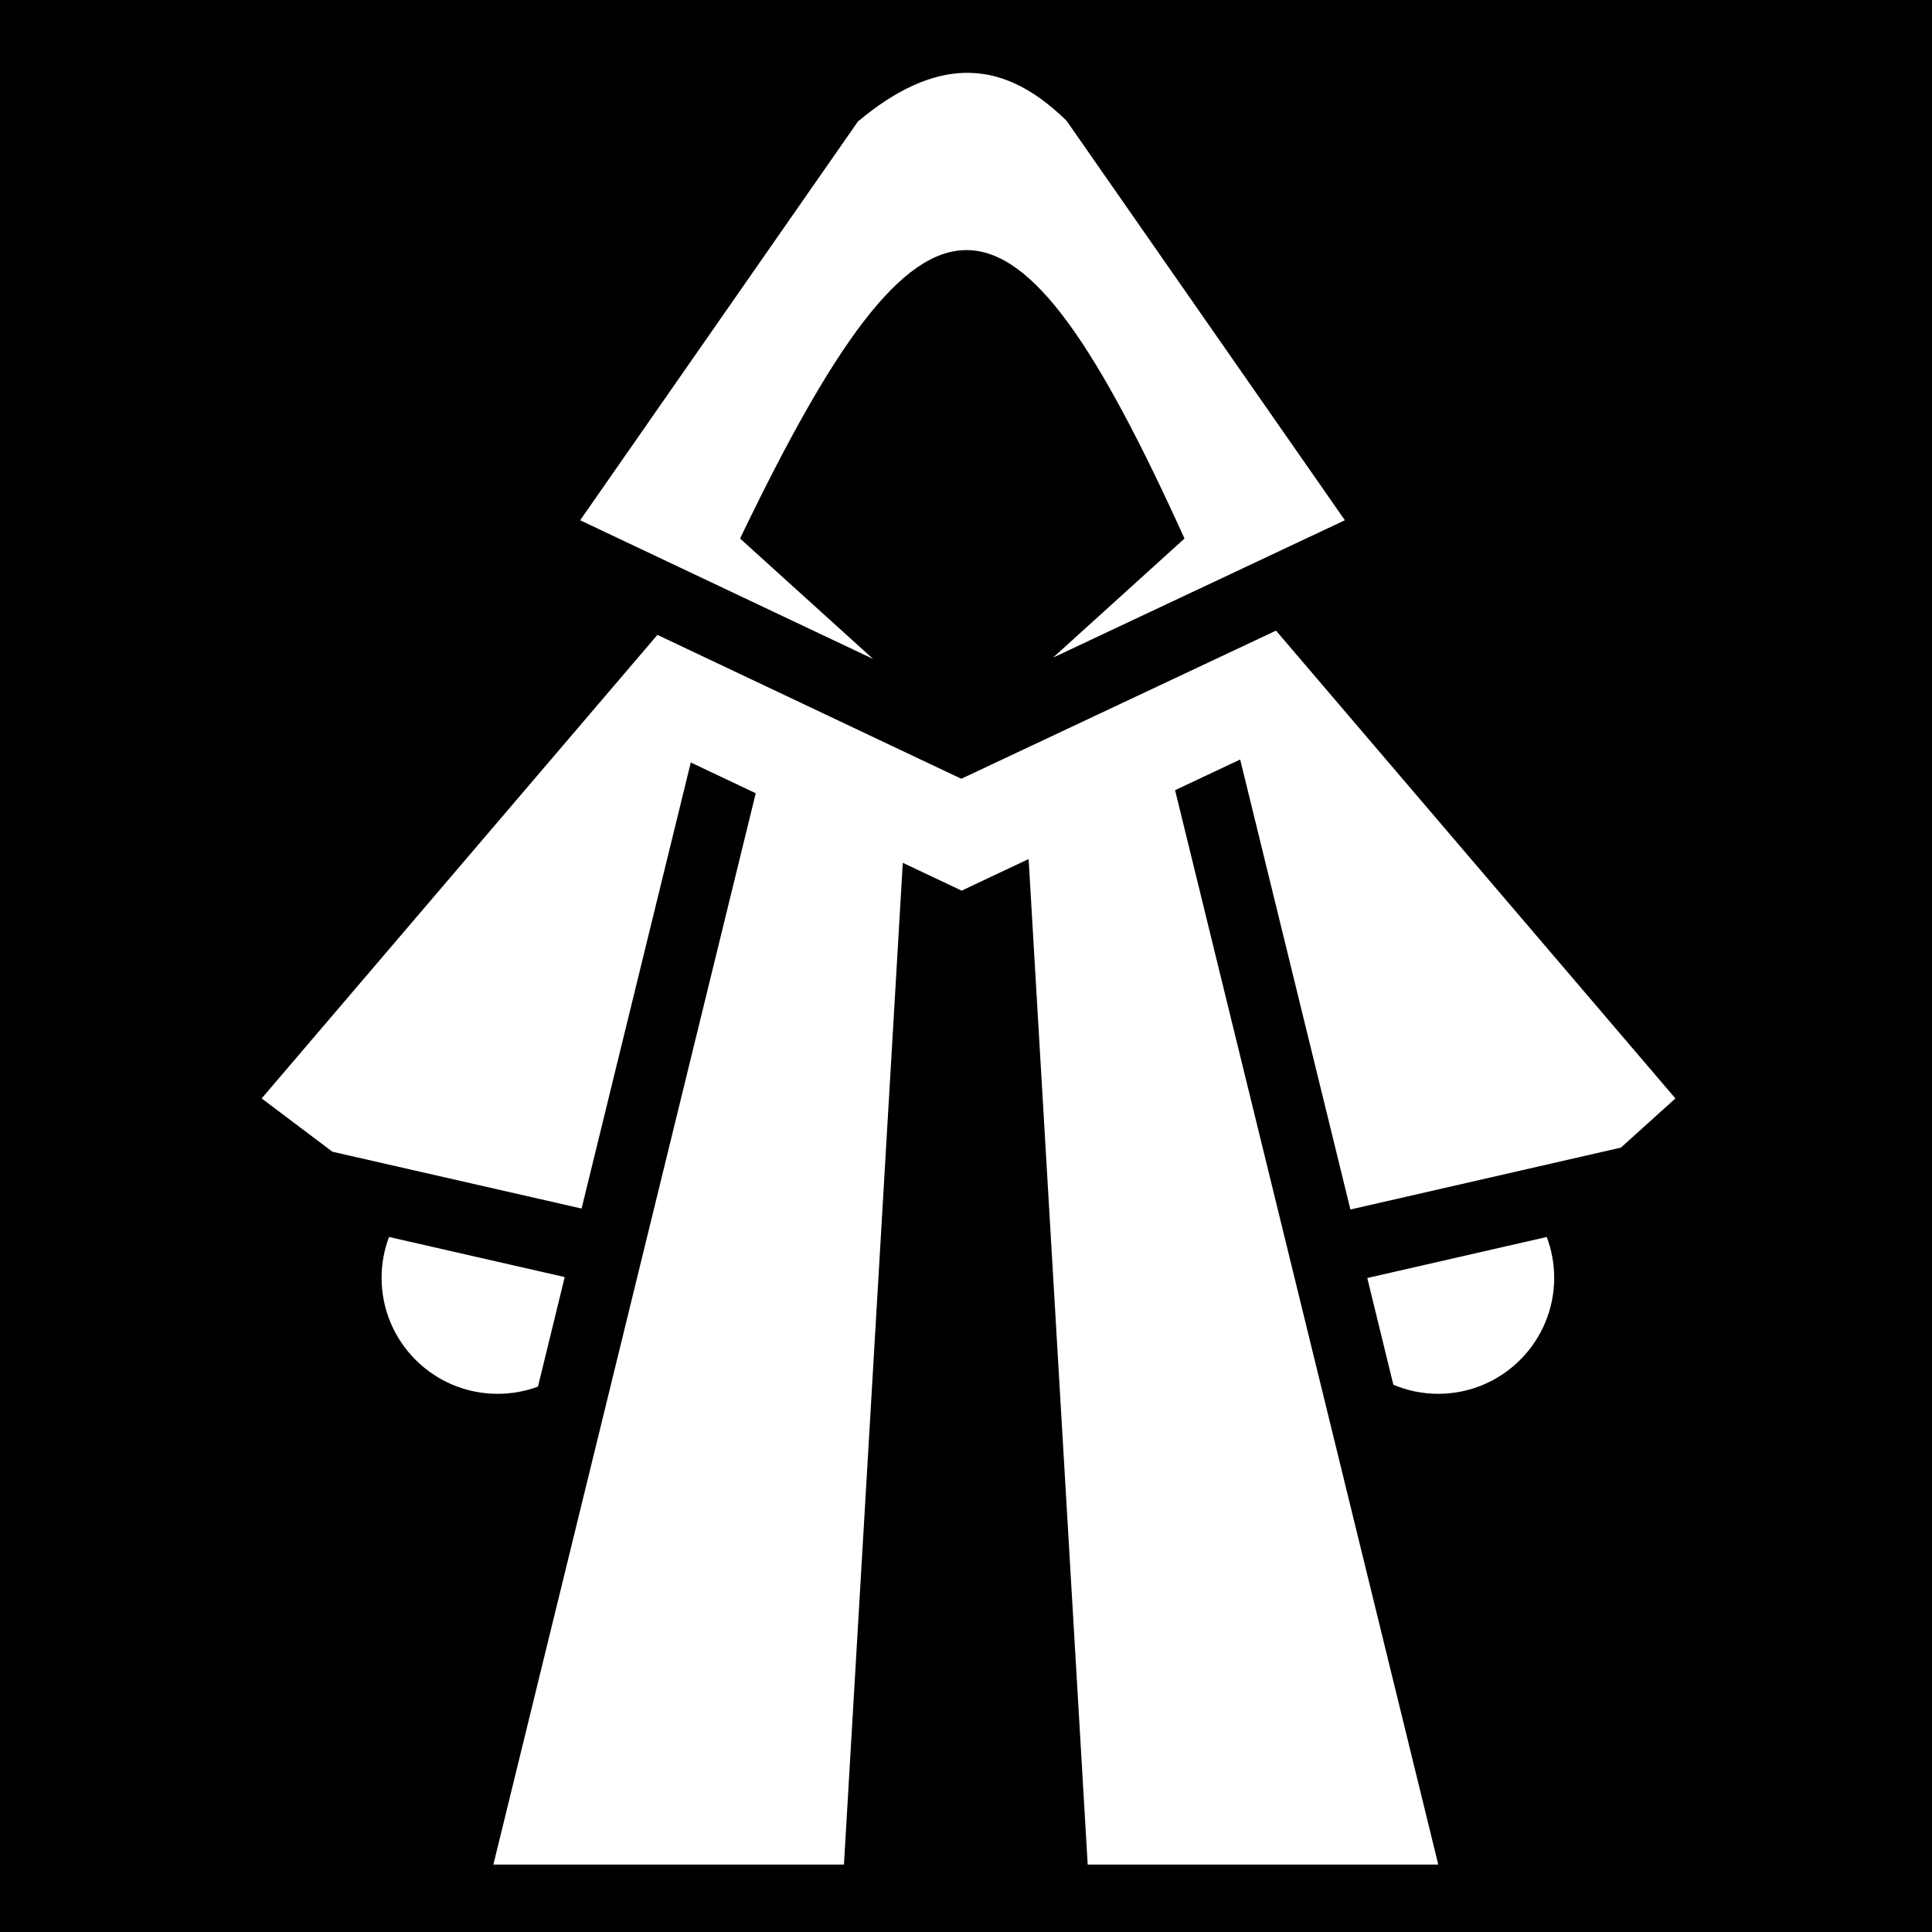
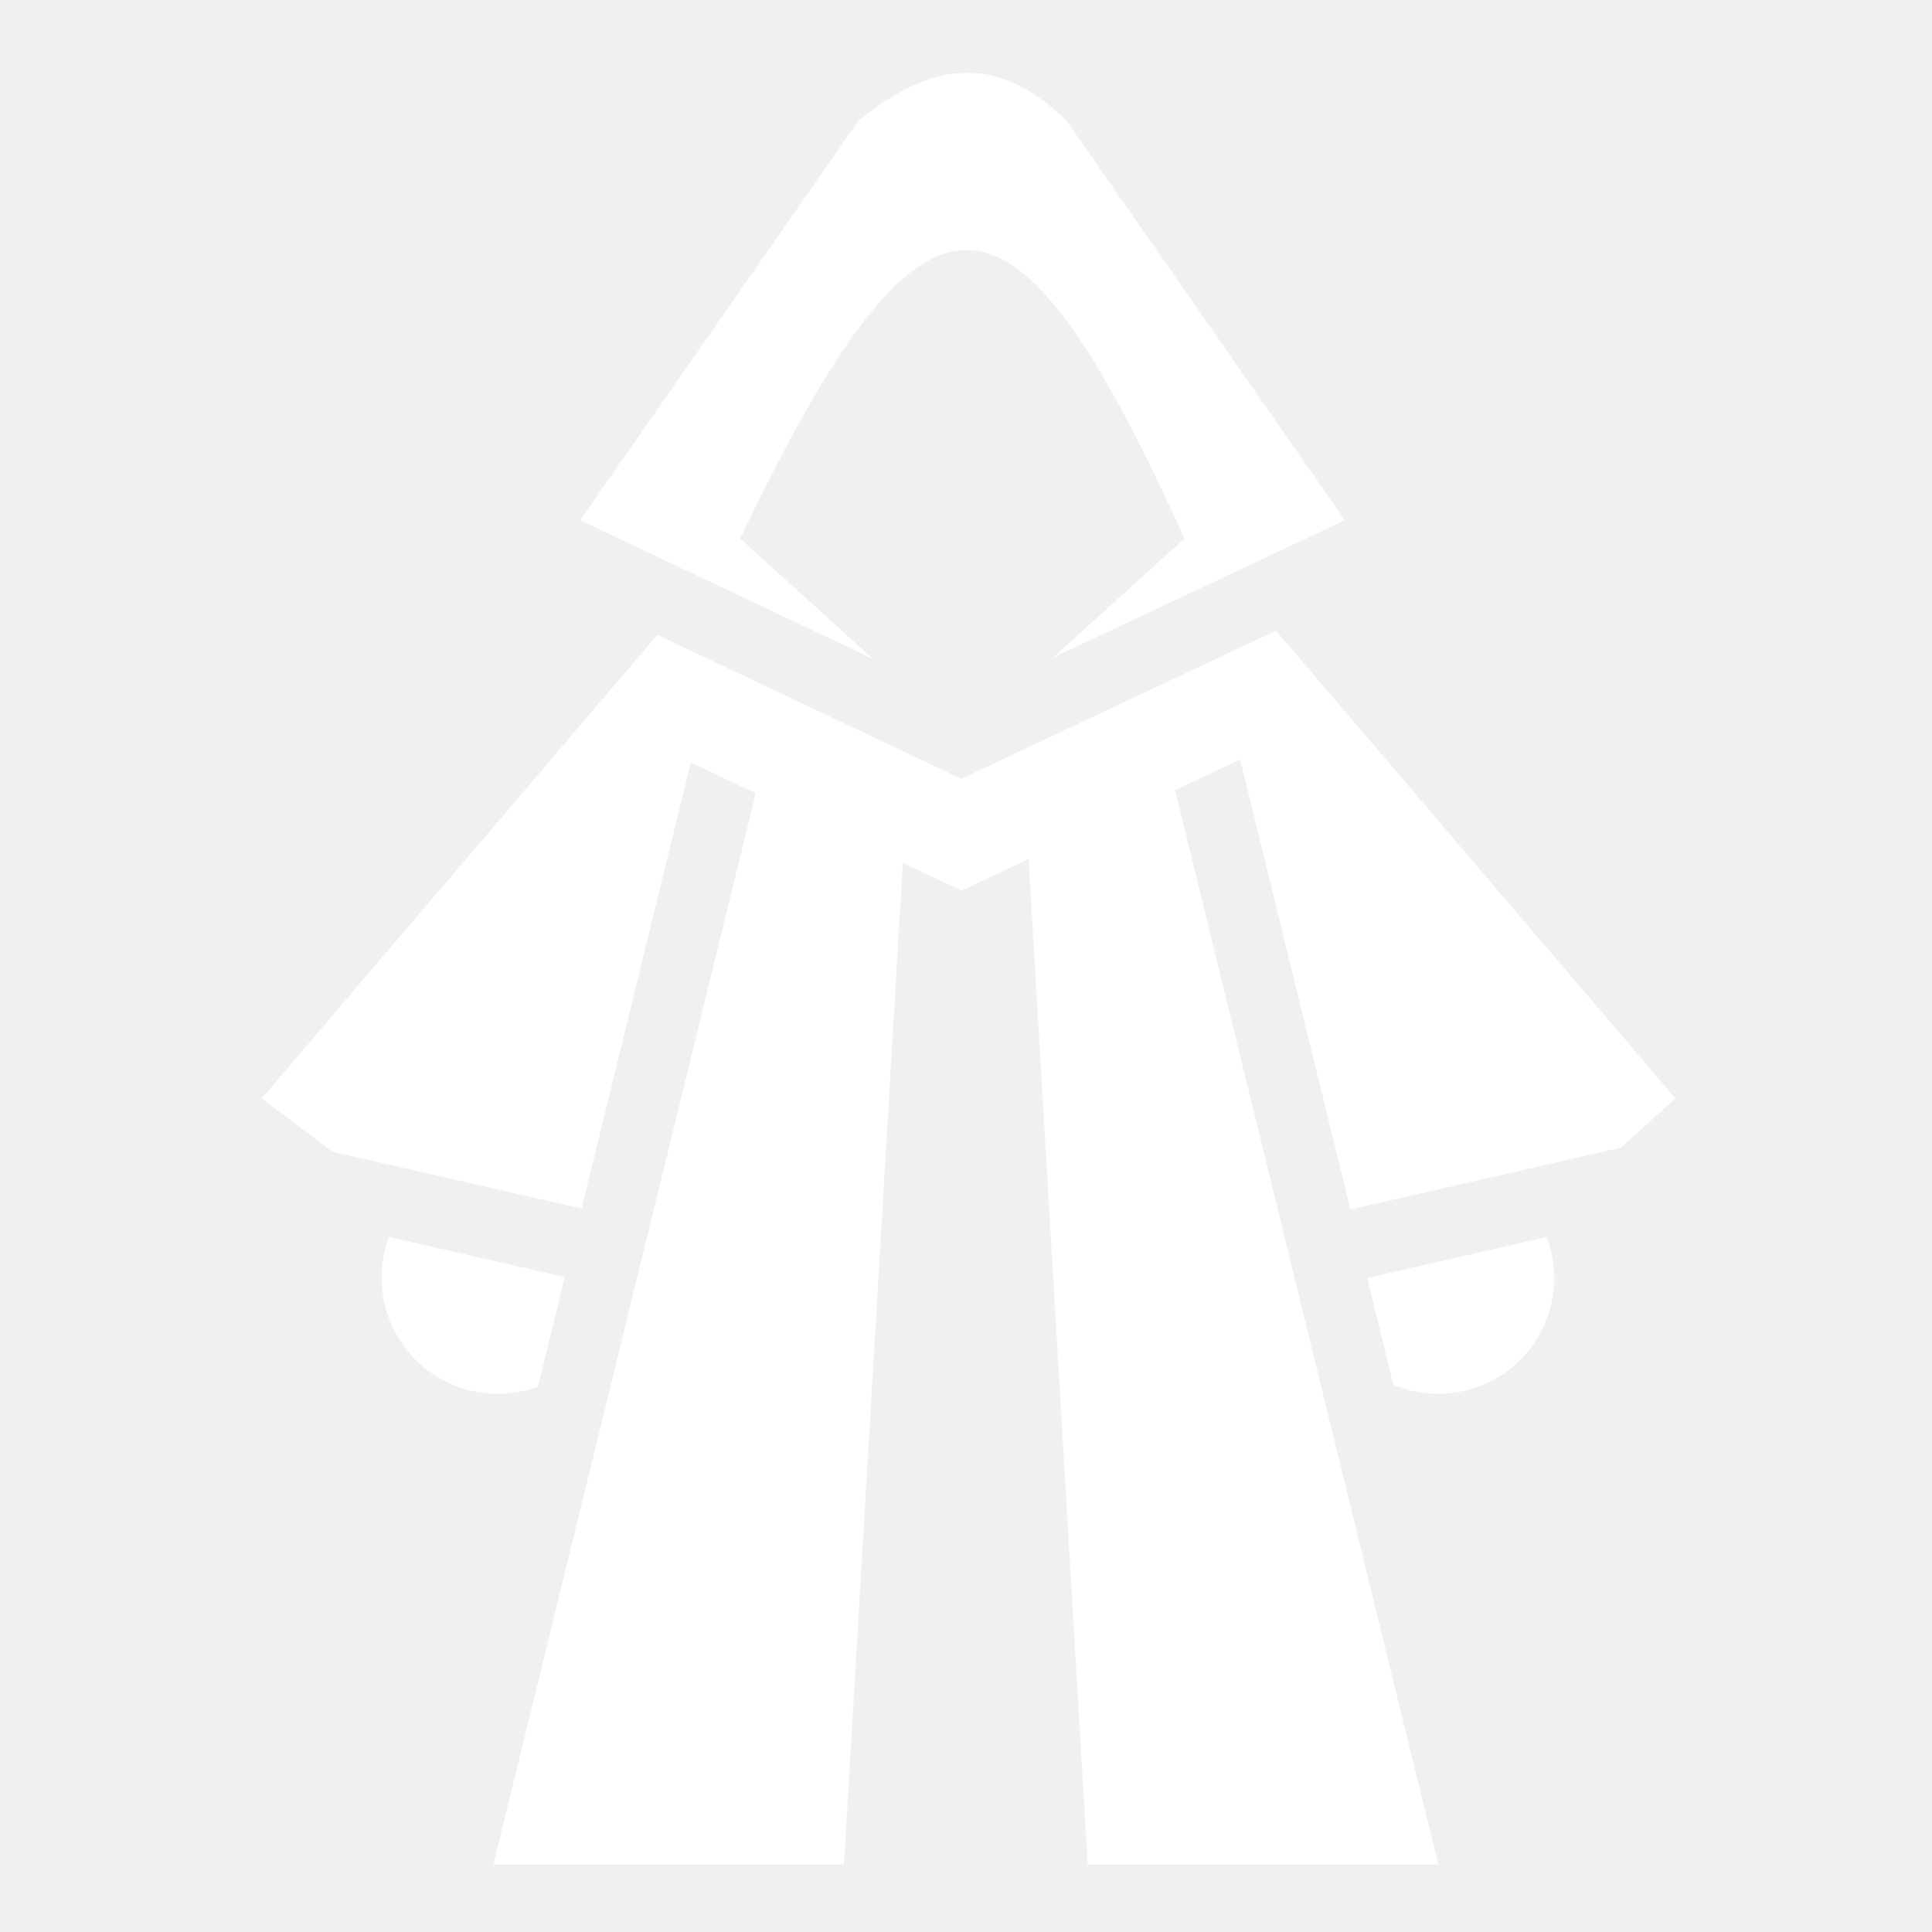
<svg xmlns="http://www.w3.org/2000/svg" viewBox="0 0 512 512">
-   <path d="M0 0h512v512H0z" />
  <path fill="#fff" d="M255.563 19.313c-8.59.207-18.054 4.34-28.22 12.906L153.75 137.874l77.625 36.75-35.25-31.906c49.398-102.846 72.005-100.992 117.78 0l-34.842 31.56 77.343-36.405-73.78-105.906c-9.694-9.432-18.4-12.867-27.063-12.657zm82.593 147.812L258.75 204.5l-4 1.875-3.97-1.875-76.56-36.25L69.343 291.094l18.75 14.125 66.03 15.06 28.94-118.217 17.217 8.156-69.53 283.905h92.906l15.594-265.47 15.594 7.376 17.75-8.374 15.656 266.47h92.906l-69.75-284.72 17.25-8.125 29.22 119.25 71.687-16.405L444 291.095l-105.844-123.97zM103.094 327.813c-1.266 3.364-1.97 7.008-1.97 10.812 0 16.984 13.767 30.75 30.75 30.75 3.754 0 7.363-.676 10.69-1.906l7.092-29.033-46.562-10.625zm306.812 0l-47.562 10.875 6.906 28.28c3.65 1.534 7.665 2.407 11.875 2.407 16.984 0 30.75-13.766 30.75-30.75 0-3.81-.706-7.448-1.97-10.813z" />
</svg>
